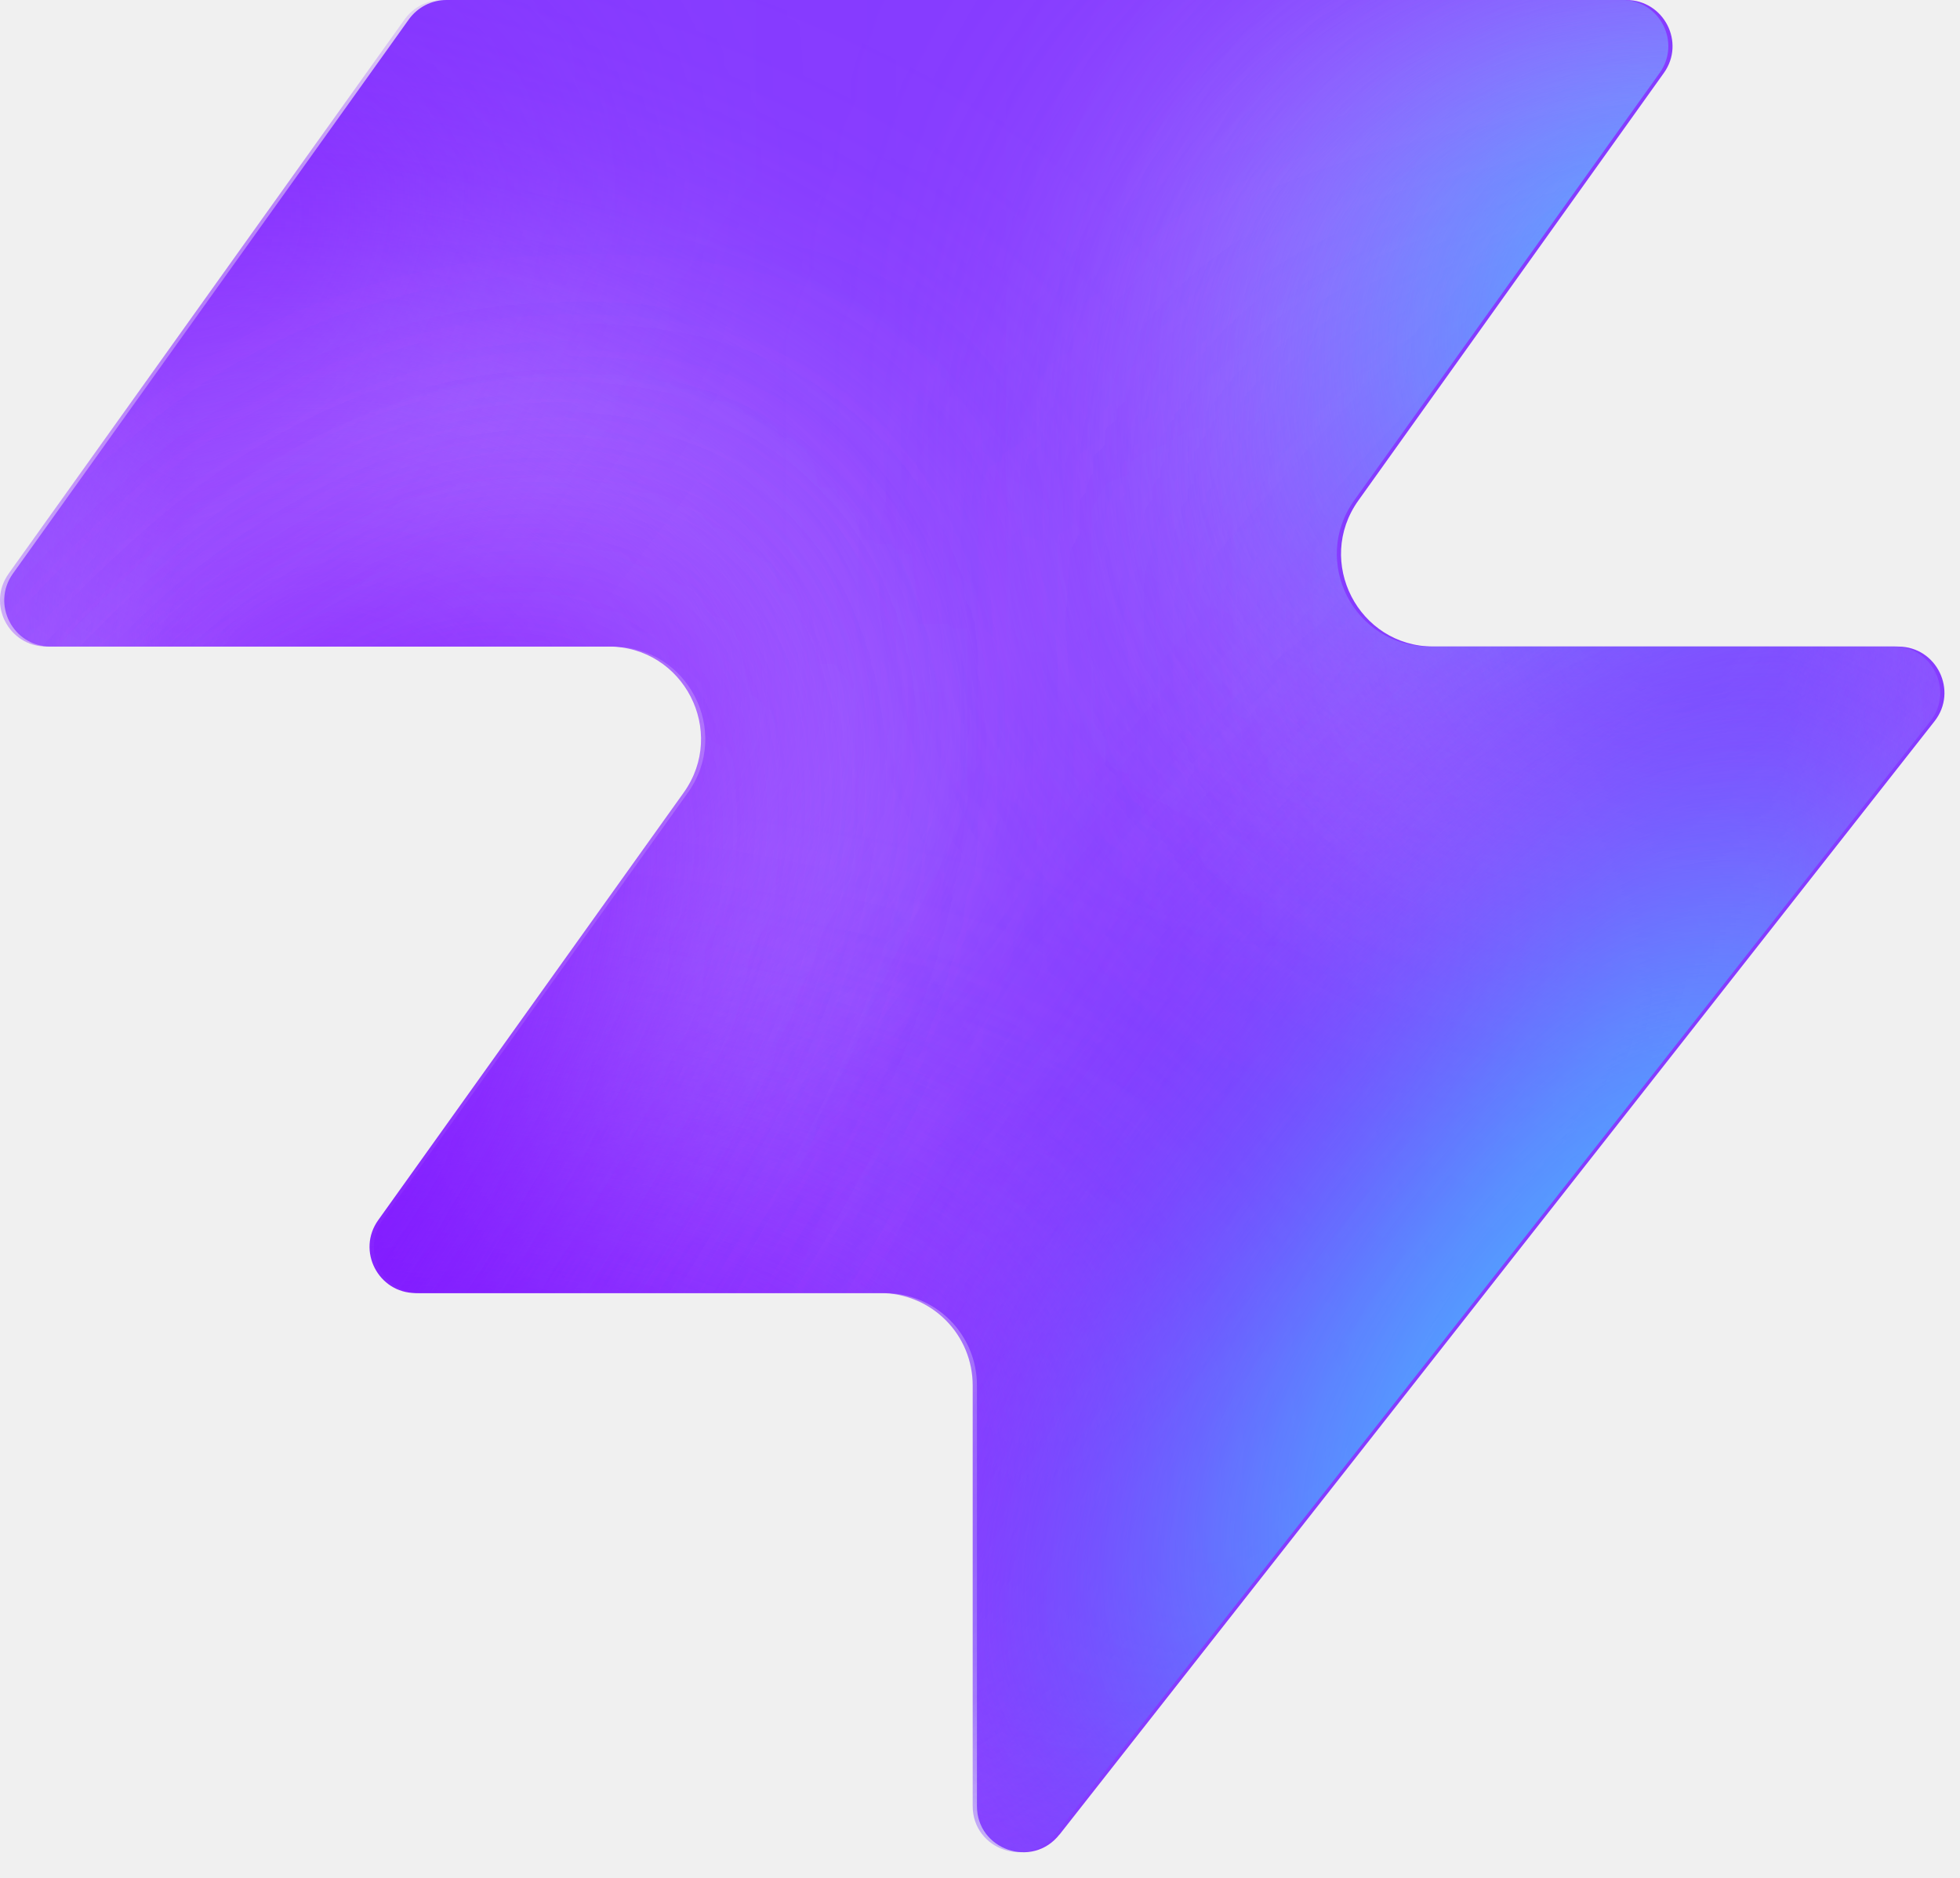
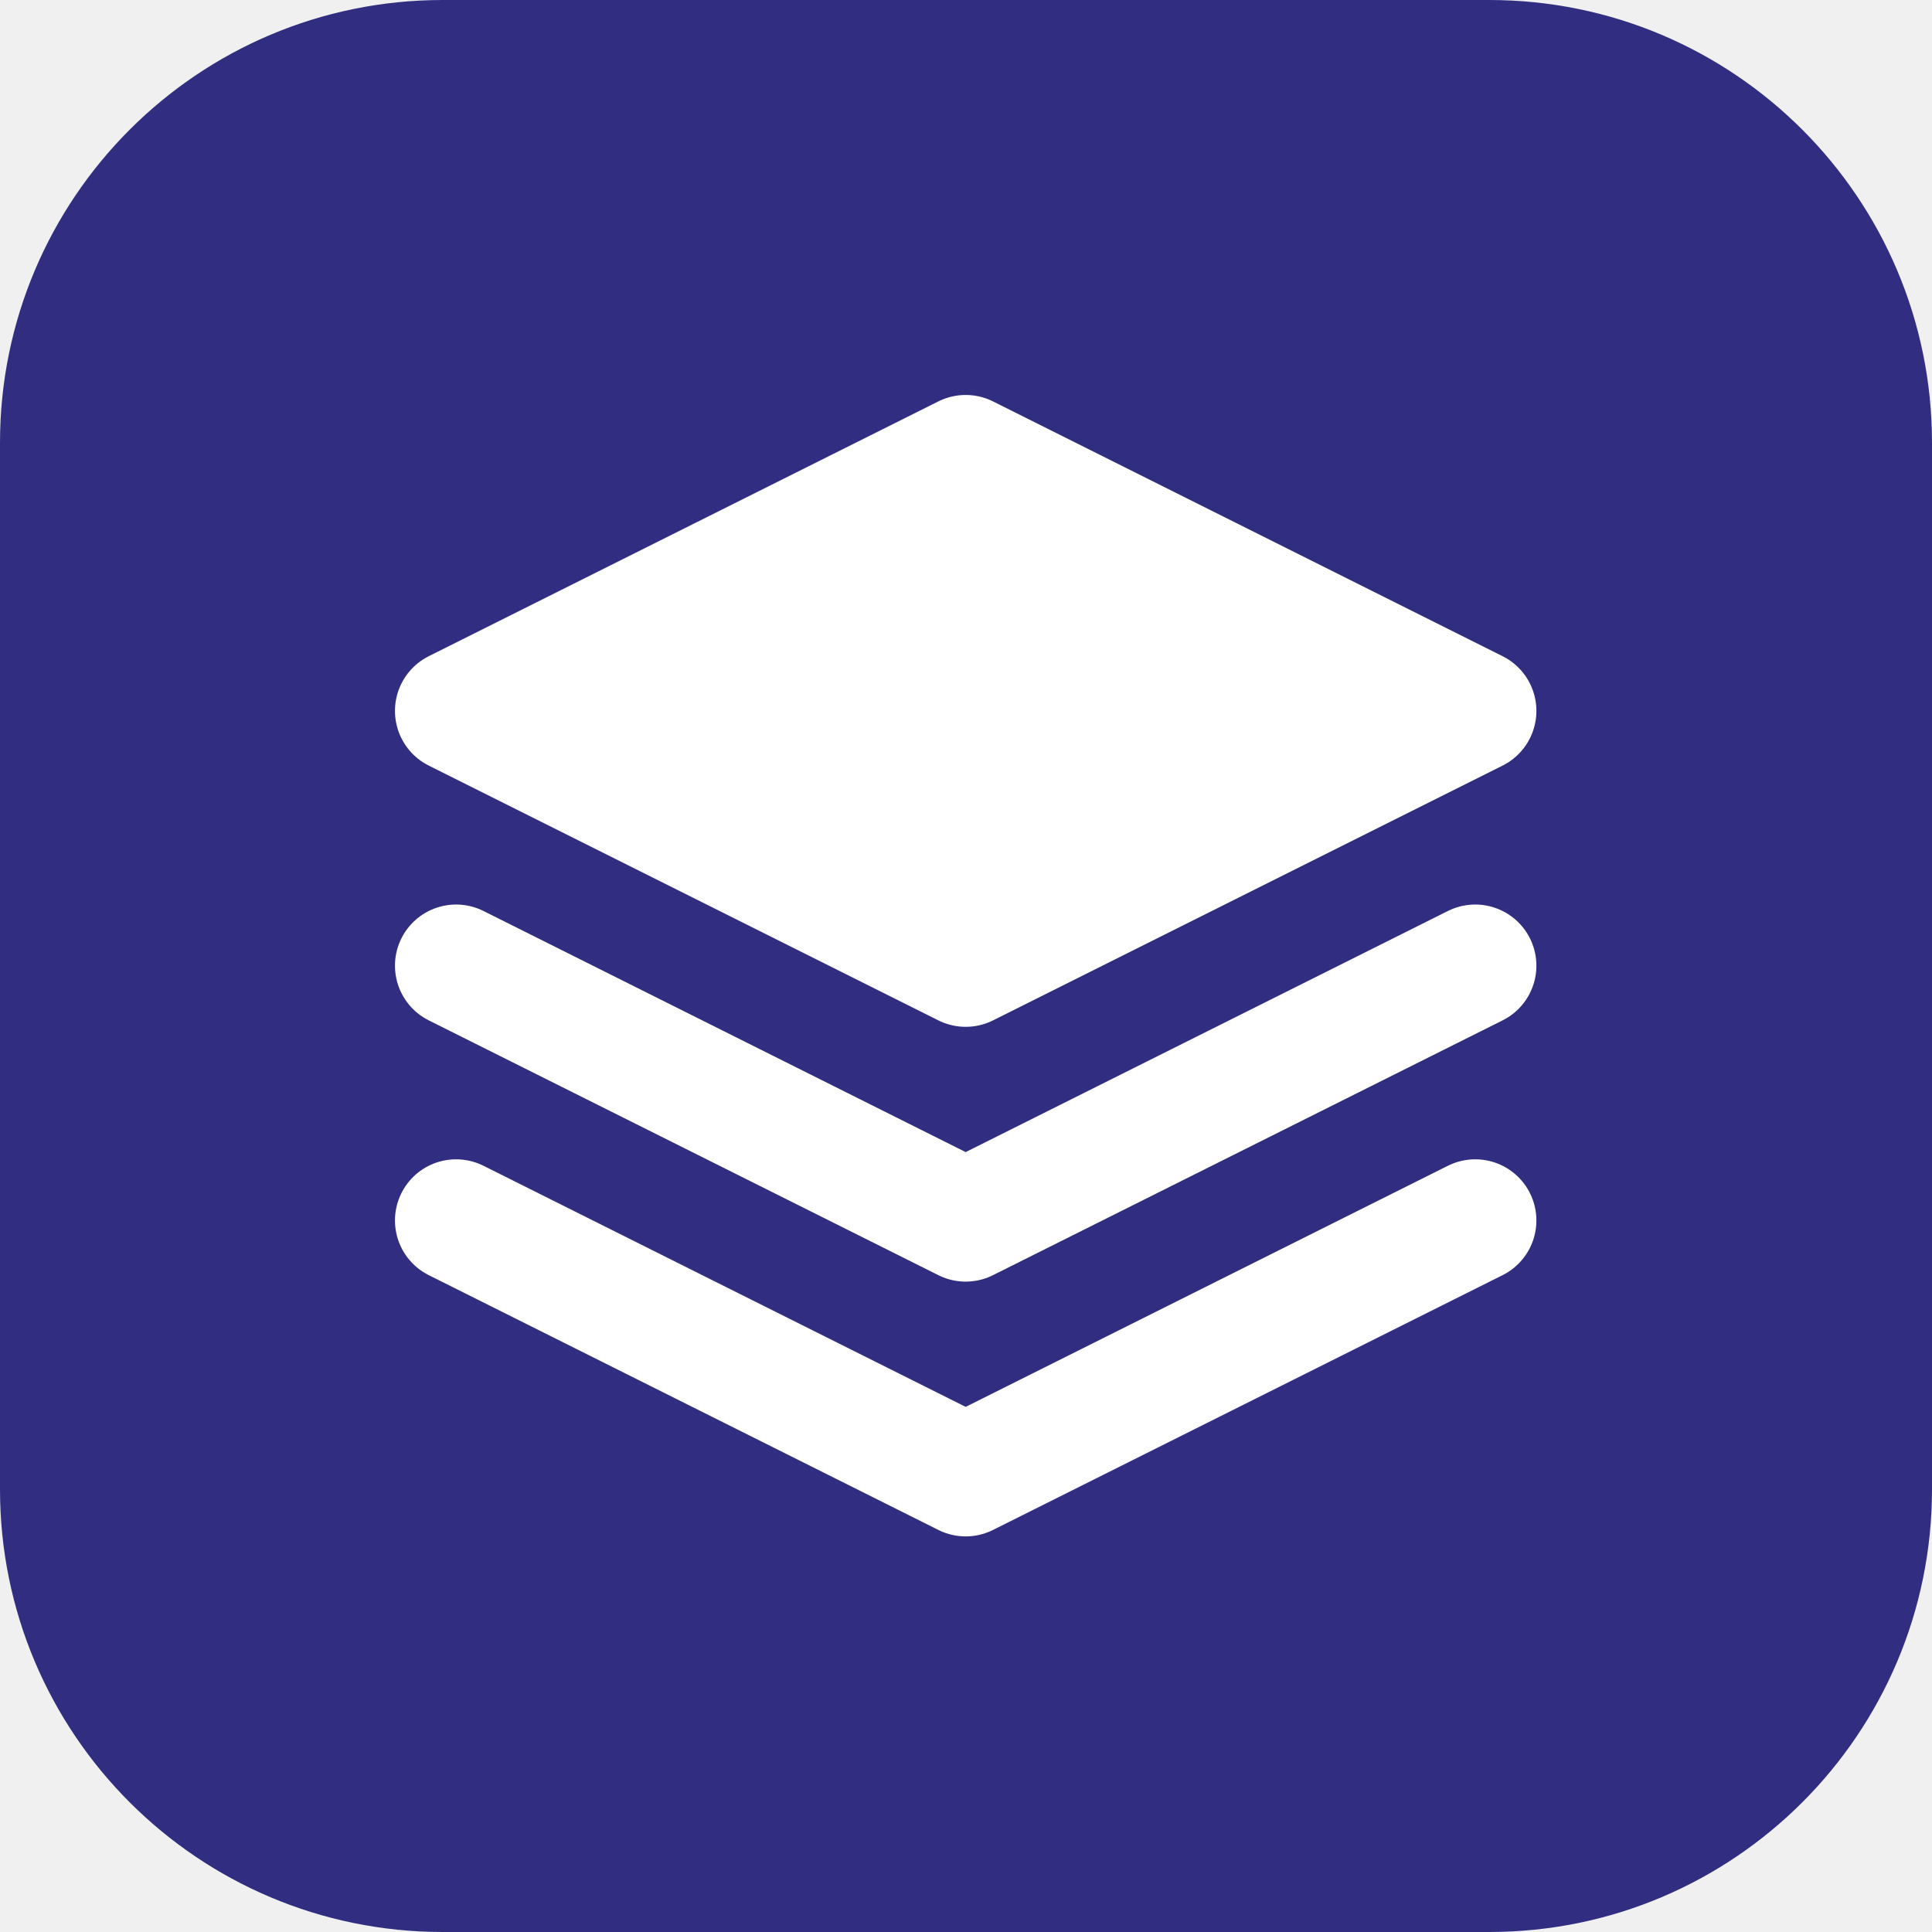
- <svg xmlns="http://www.w3.org/2000/svg" width="48" height="46" fill="none" viewBox="0 0 48 46">
-   <path fill="#863bff" d="M25.946 44.938c-.664.845-2.021.375-2.021-.698V33.937a2.26 2.26 0 0 0-2.262-2.262H10.287c-.92 0-1.456-1.04-.92-1.788l7.48-10.471c1.07-1.497 0-3.578-1.842-3.578H1.237c-.92 0-1.456-1.04-.92-1.788L10.013.474c.214-.297.556-.474.92-.474h28.894c.92 0 1.456 1.04.92 1.788l-7.48 10.471c-1.07 1.498 0 3.579 1.842 3.579h11.377c.943 0 1.473 1.088.89 1.83L25.947 44.94z" style="fill:#863bff;fill:color(display-p3 .525 .23 1);fill-opacity:1" />
-   <mask id="a" width="48" height="46" x="0" y="0" maskUnits="userSpaceOnUse" style="mask-type:alpha">
-     <path fill="#000" d="M25.842 44.938c-.664.844-2.021.375-2.021-.698V33.937a2.26 2.26 0 0 0-2.262-2.262H10.183c-.92 0-1.456-1.04-.92-1.788l7.48-10.471c1.07-1.498 0-3.579-1.842-3.579H1.133c-.92 0-1.456-1.04-.92-1.787L9.91.473c.214-.297.556-.474.92-.474h28.894c.92 0 1.456 1.04.92 1.788l-7.48 10.471c-1.07 1.498 0 3.578 1.842 3.578h11.377c.943 0 1.473 1.088.89 1.832L25.843 44.94z" style="fill:#000;fill-opacity:1" />
-   </mask>
-   <g mask="url(#a)">
-     <g filter="url(#b)">
-       <ellipse cx="5.508" cy="14.704" fill="#ede6ff" rx="5.508" ry="14.704" style="fill:#ede6ff;fill:color(display-p3 .927 .903 1);fill-opacity:1" transform="matrix(.00324 1 1 -.00324 -4.47 31.516)" />
-     </g>
-     <g filter="url(#c)">
-       <ellipse cx="10.399" cy="29.851" fill="#ede6ff" rx="10.399" ry="29.851" style="fill:#ede6ff;fill:color(display-p3 .927 .903 1);fill-opacity:1" transform="matrix(.00324 1 1 -.00324 -39.328 7.883)" />
-     </g>
-     <g filter="url(#d)">
-       <ellipse cx="5.508" cy="30.487" fill="#7e14ff" rx="5.508" ry="30.487" style="fill:#7e14ff;fill:color(display-p3 .492 .077 1);fill-opacity:1" transform="rotate(89.814 -25.913 -14.639)scale(1 -1)" />
-     </g>
-     <g filter="url(#e)">
-       <ellipse cx="5.508" cy="30.599" fill="#7e14ff" rx="5.508" ry="30.599" style="fill:#7e14ff;fill:color(display-p3 .492 .077 1);fill-opacity:1" transform="rotate(89.814 -32.644 -3.334)scale(1 -1)" />
-     </g>
-     <g filter="url(#f)">
-       <ellipse cx="5.508" cy="30.599" fill="#7e14ff" rx="5.508" ry="30.599" style="fill:#7e14ff;fill:color(display-p3 .492 .077 1);fill-opacity:1" transform="matrix(.00324 1 1 -.00324 -34.34 30.47)" />
-     </g>
-     <g filter="url(#g)">
-       <ellipse cx="14.072" cy="22.078" fill="#ede6ff" rx="14.072" ry="22.078" style="fill:#ede6ff;fill:color(display-p3 .927 .903 1);fill-opacity:1" transform="rotate(93.35 24.506 48.493)scale(-1 1)" />
-     </g>
-     <g filter="url(#h)">
-       <ellipse cx="3.47" cy="21.501" fill="#7e14ff" rx="3.47" ry="21.501" style="fill:#7e14ff;fill:color(display-p3 .492 .077 1);fill-opacity:1" transform="rotate(89.009 28.708 47.59)scale(-1 1)" />
-     </g>
-     <g filter="url(#i)">
-       <ellipse cx="3.47" cy="21.501" fill="#7e14ff" rx="3.47" ry="21.501" style="fill:#7e14ff;fill:color(display-p3 .492 .077 1);fill-opacity:1" transform="rotate(89.009 28.708 47.59)scale(-1 1)" />
-     </g>
-     <g filter="url(#j)">
-       <ellipse cx=".387" cy="8.972" fill="#7e14ff" rx="4.407" ry="29.108" style="fill:#7e14ff;fill:color(display-p3 .492 .077 1);fill-opacity:1" transform="rotate(39.51 .387 8.972)" />
-     </g>
-     <g filter="url(#k)">
-       <ellipse cx="47.523" cy="-6.092" fill="#7e14ff" rx="4.407" ry="29.108" style="fill:#7e14ff;fill:color(display-p3 .492 .077 1);fill-opacity:1" transform="rotate(37.892 47.523 -6.092)" />
-     </g>
-     <g filter="url(#l)">
-       <ellipse cx="41.412" cy="6.333" fill="#47bfff" rx="5.971" ry="9.665" style="fill:#47bfff;fill:color(display-p3 .28 .748 1);fill-opacity:1" transform="rotate(37.892 41.412 6.333)" />
-     </g>
-     <g filter="url(#m)">
-       <ellipse cx="-1.879" cy="38.332" fill="#7e14ff" rx="4.407" ry="29.108" style="fill:#7e14ff;fill:color(display-p3 .492 .077 1);fill-opacity:1" transform="rotate(37.892 -1.88 38.332)" />
-     </g>
-     <g filter="url(#n)">
-       <ellipse cx="-1.879" cy="38.332" fill="#7e14ff" rx="4.407" ry="29.108" style="fill:#7e14ff;fill:color(display-p3 .492 .077 1);fill-opacity:1" transform="rotate(37.892 -1.88 38.332)" />
-     </g>
-     <g filter="url(#o)">
-       <ellipse cx="35.651" cy="29.907" fill="#7e14ff" rx="4.407" ry="29.108" style="fill:#7e14ff;fill:color(display-p3 .492 .077 1);fill-opacity:1" transform="rotate(37.892 35.651 29.907)" />
-     </g>
-     <g filter="url(#p)">
-       <ellipse cx="38.418" cy="32.4" fill="#47bfff" rx="5.971" ry="15.297" style="fill:#47bfff;fill:color(display-p3 .28 .748 1);fill-opacity:1" transform="rotate(37.892 38.418 32.4)" />
-     </g>
+ <svg xmlns="http://www.w3.org/2000/svg" viewBox="0 0 24 24">
+   <rect width="24" height="24" rx="5.5" fill="#312E81" />
+   <g transform="translate(4.4 4.4) scale(0.633)" fill="none" stroke="#fff" stroke-width="2.4" stroke-linejoin="round" stroke-linecap="round">
+     <path d="M12 2 2 7l10 5 10-5-10-5z" fill="#fff" />
+     <path d="m2 17 10 5 10-5M2 12l10 5 10-5" />
  </g>
-   <defs>
-     <filter id="b" width="60.045" height="41.654" x="-19.77" y="16.149" color-interpolation-filters="sRGB" filterUnits="userSpaceOnUse">
-       <feFlood flood-opacity="0" result="BackgroundImageFix" />
-       <feBlend in="SourceGraphic" in2="BackgroundImageFix" result="shape" />
-       <feGaussianBlur result="effect1_foregroundBlur_2002_17158" stdDeviation="7.659" />
-     </filter>
-     <filter id="c" width="90.34" height="51.437" x="-54.613" y="-7.533" color-interpolation-filters="sRGB" filterUnits="userSpaceOnUse">
-       <feFlood flood-opacity="0" result="BackgroundImageFix" />
-       <feBlend in="SourceGraphic" in2="BackgroundImageFix" result="shape" />
-       <feGaussianBlur result="effect1_foregroundBlur_2002_17158" stdDeviation="7.659" />
-     </filter>
-     <filter id="d" width="79.355" height="29.4" x="-49.64" y="2.03" color-interpolation-filters="sRGB" filterUnits="userSpaceOnUse">
-       <feFlood flood-opacity="0" result="BackgroundImageFix" />
-       <feBlend in="SourceGraphic" in2="BackgroundImageFix" result="shape" />
-       <feGaussianBlur result="effect1_foregroundBlur_2002_17158" stdDeviation="4.596" />
-     </filter>
-     <filter id="e" width="79.579" height="29.4" x="-45.045" y="20.029" color-interpolation-filters="sRGB" filterUnits="userSpaceOnUse">
-       <feFlood flood-opacity="0" result="BackgroundImageFix" />
-       <feBlend in="SourceGraphic" in2="BackgroundImageFix" result="shape" />
-       <feGaussianBlur result="effect1_foregroundBlur_2002_17158" stdDeviation="4.596" />
-     </filter>
-     <filter id="f" width="79.579" height="29.4" x="-43.513" y="21.178" color-interpolation-filters="sRGB" filterUnits="userSpaceOnUse">
-       <feFlood flood-opacity="0" result="BackgroundImageFix" />
-       <feBlend in="SourceGraphic" in2="BackgroundImageFix" result="shape" />
-       <feGaussianBlur result="effect1_foregroundBlur_2002_17158" stdDeviation="4.596" />
-     </filter>
-     <filter id="g" width="74.749" height="58.852" x="15.756" y="-17.901" color-interpolation-filters="sRGB" filterUnits="userSpaceOnUse">
-       <feFlood flood-opacity="0" result="BackgroundImageFix" />
-       <feBlend in="SourceGraphic" in2="BackgroundImageFix" result="shape" />
-       <feGaussianBlur result="effect1_foregroundBlur_2002_17158" stdDeviation="7.659" />
-     </filter>
-     <filter id="h" width="61.377" height="25.362" x="23.548" y="2.284" color-interpolation-filters="sRGB" filterUnits="userSpaceOnUse">
-       <feFlood flood-opacity="0" result="BackgroundImageFix" />
-       <feBlend in="SourceGraphic" in2="BackgroundImageFix" result="shape" />
-       <feGaussianBlur result="effect1_foregroundBlur_2002_17158" stdDeviation="4.596" />
-     </filter>
-     <filter id="i" width="61.377" height="25.362" x="23.548" y="2.284" color-interpolation-filters="sRGB" filterUnits="userSpaceOnUse">
-       <feFlood flood-opacity="0" result="BackgroundImageFix" />
-       <feBlend in="SourceGraphic" in2="BackgroundImageFix" result="shape" />
-       <feGaussianBlur result="effect1_foregroundBlur_2002_17158" stdDeviation="4.596" />
-     </filter>
-     <filter id="j" width="56.045" height="63.649" x="-27.636" y="-22.853" color-interpolation-filters="sRGB" filterUnits="userSpaceOnUse">
-       <feFlood flood-opacity="0" result="BackgroundImageFix" />
-       <feBlend in="SourceGraphic" in2="BackgroundImageFix" result="shape" />
-       <feGaussianBlur result="effect1_foregroundBlur_2002_17158" stdDeviation="4.596" />
-     </filter>
-     <filter id="k" width="54.814" height="64.646" x="20.116" y="-38.415" color-interpolation-filters="sRGB" filterUnits="userSpaceOnUse">
-       <feFlood flood-opacity="0" result="BackgroundImageFix" />
-       <feBlend in="SourceGraphic" in2="BackgroundImageFix" result="shape" />
-       <feGaussianBlur result="effect1_foregroundBlur_2002_17158" stdDeviation="4.596" />
-     </filter>
-     <filter id="l" width="33.541" height="35.313" x="24.641" y="-11.323" color-interpolation-filters="sRGB" filterUnits="userSpaceOnUse">
-       <feFlood flood-opacity="0" result="BackgroundImageFix" />
-       <feBlend in="SourceGraphic" in2="BackgroundImageFix" result="shape" />
-       <feGaussianBlur result="effect1_foregroundBlur_2002_17158" stdDeviation="4.596" />
-     </filter>
-     <filter id="m" width="54.814" height="64.646" x="-29.286" y="6.009" color-interpolation-filters="sRGB" filterUnits="userSpaceOnUse">
-       <feFlood flood-opacity="0" result="BackgroundImageFix" />
-       <feBlend in="SourceGraphic" in2="BackgroundImageFix" result="shape" />
-       <feGaussianBlur result="effect1_foregroundBlur_2002_17158" stdDeviation="4.596" />
-     </filter>
-     <filter id="n" width="54.814" height="64.646" x="-29.286" y="6.009" color-interpolation-filters="sRGB" filterUnits="userSpaceOnUse">
-       <feFlood flood-opacity="0" result="BackgroundImageFix" />
-       <feBlend in="SourceGraphic" in2="BackgroundImageFix" result="shape" />
-       <feGaussianBlur result="effect1_foregroundBlur_2002_17158" stdDeviation="4.596" />
-     </filter>
-     <filter id="o" width="54.814" height="64.646" x="8.244" y="-2.416" color-interpolation-filters="sRGB" filterUnits="userSpaceOnUse">
-       <feFlood flood-opacity="0" result="BackgroundImageFix" />
-       <feBlend in="SourceGraphic" in2="BackgroundImageFix" result="shape" />
-       <feGaussianBlur result="effect1_foregroundBlur_2002_17158" stdDeviation="4.596" />
-     </filter>
-     <filter id="p" width="39.409" height="43.623" x="18.713" y="10.588" color-interpolation-filters="sRGB" filterUnits="userSpaceOnUse">
-       <feFlood flood-opacity="0" result="BackgroundImageFix" />
-       <feBlend in="SourceGraphic" in2="BackgroundImageFix" result="shape" />
-       <feGaussianBlur result="effect1_foregroundBlur_2002_17158" stdDeviation="4.596" />
-     </filter>
-   </defs>
</svg>
